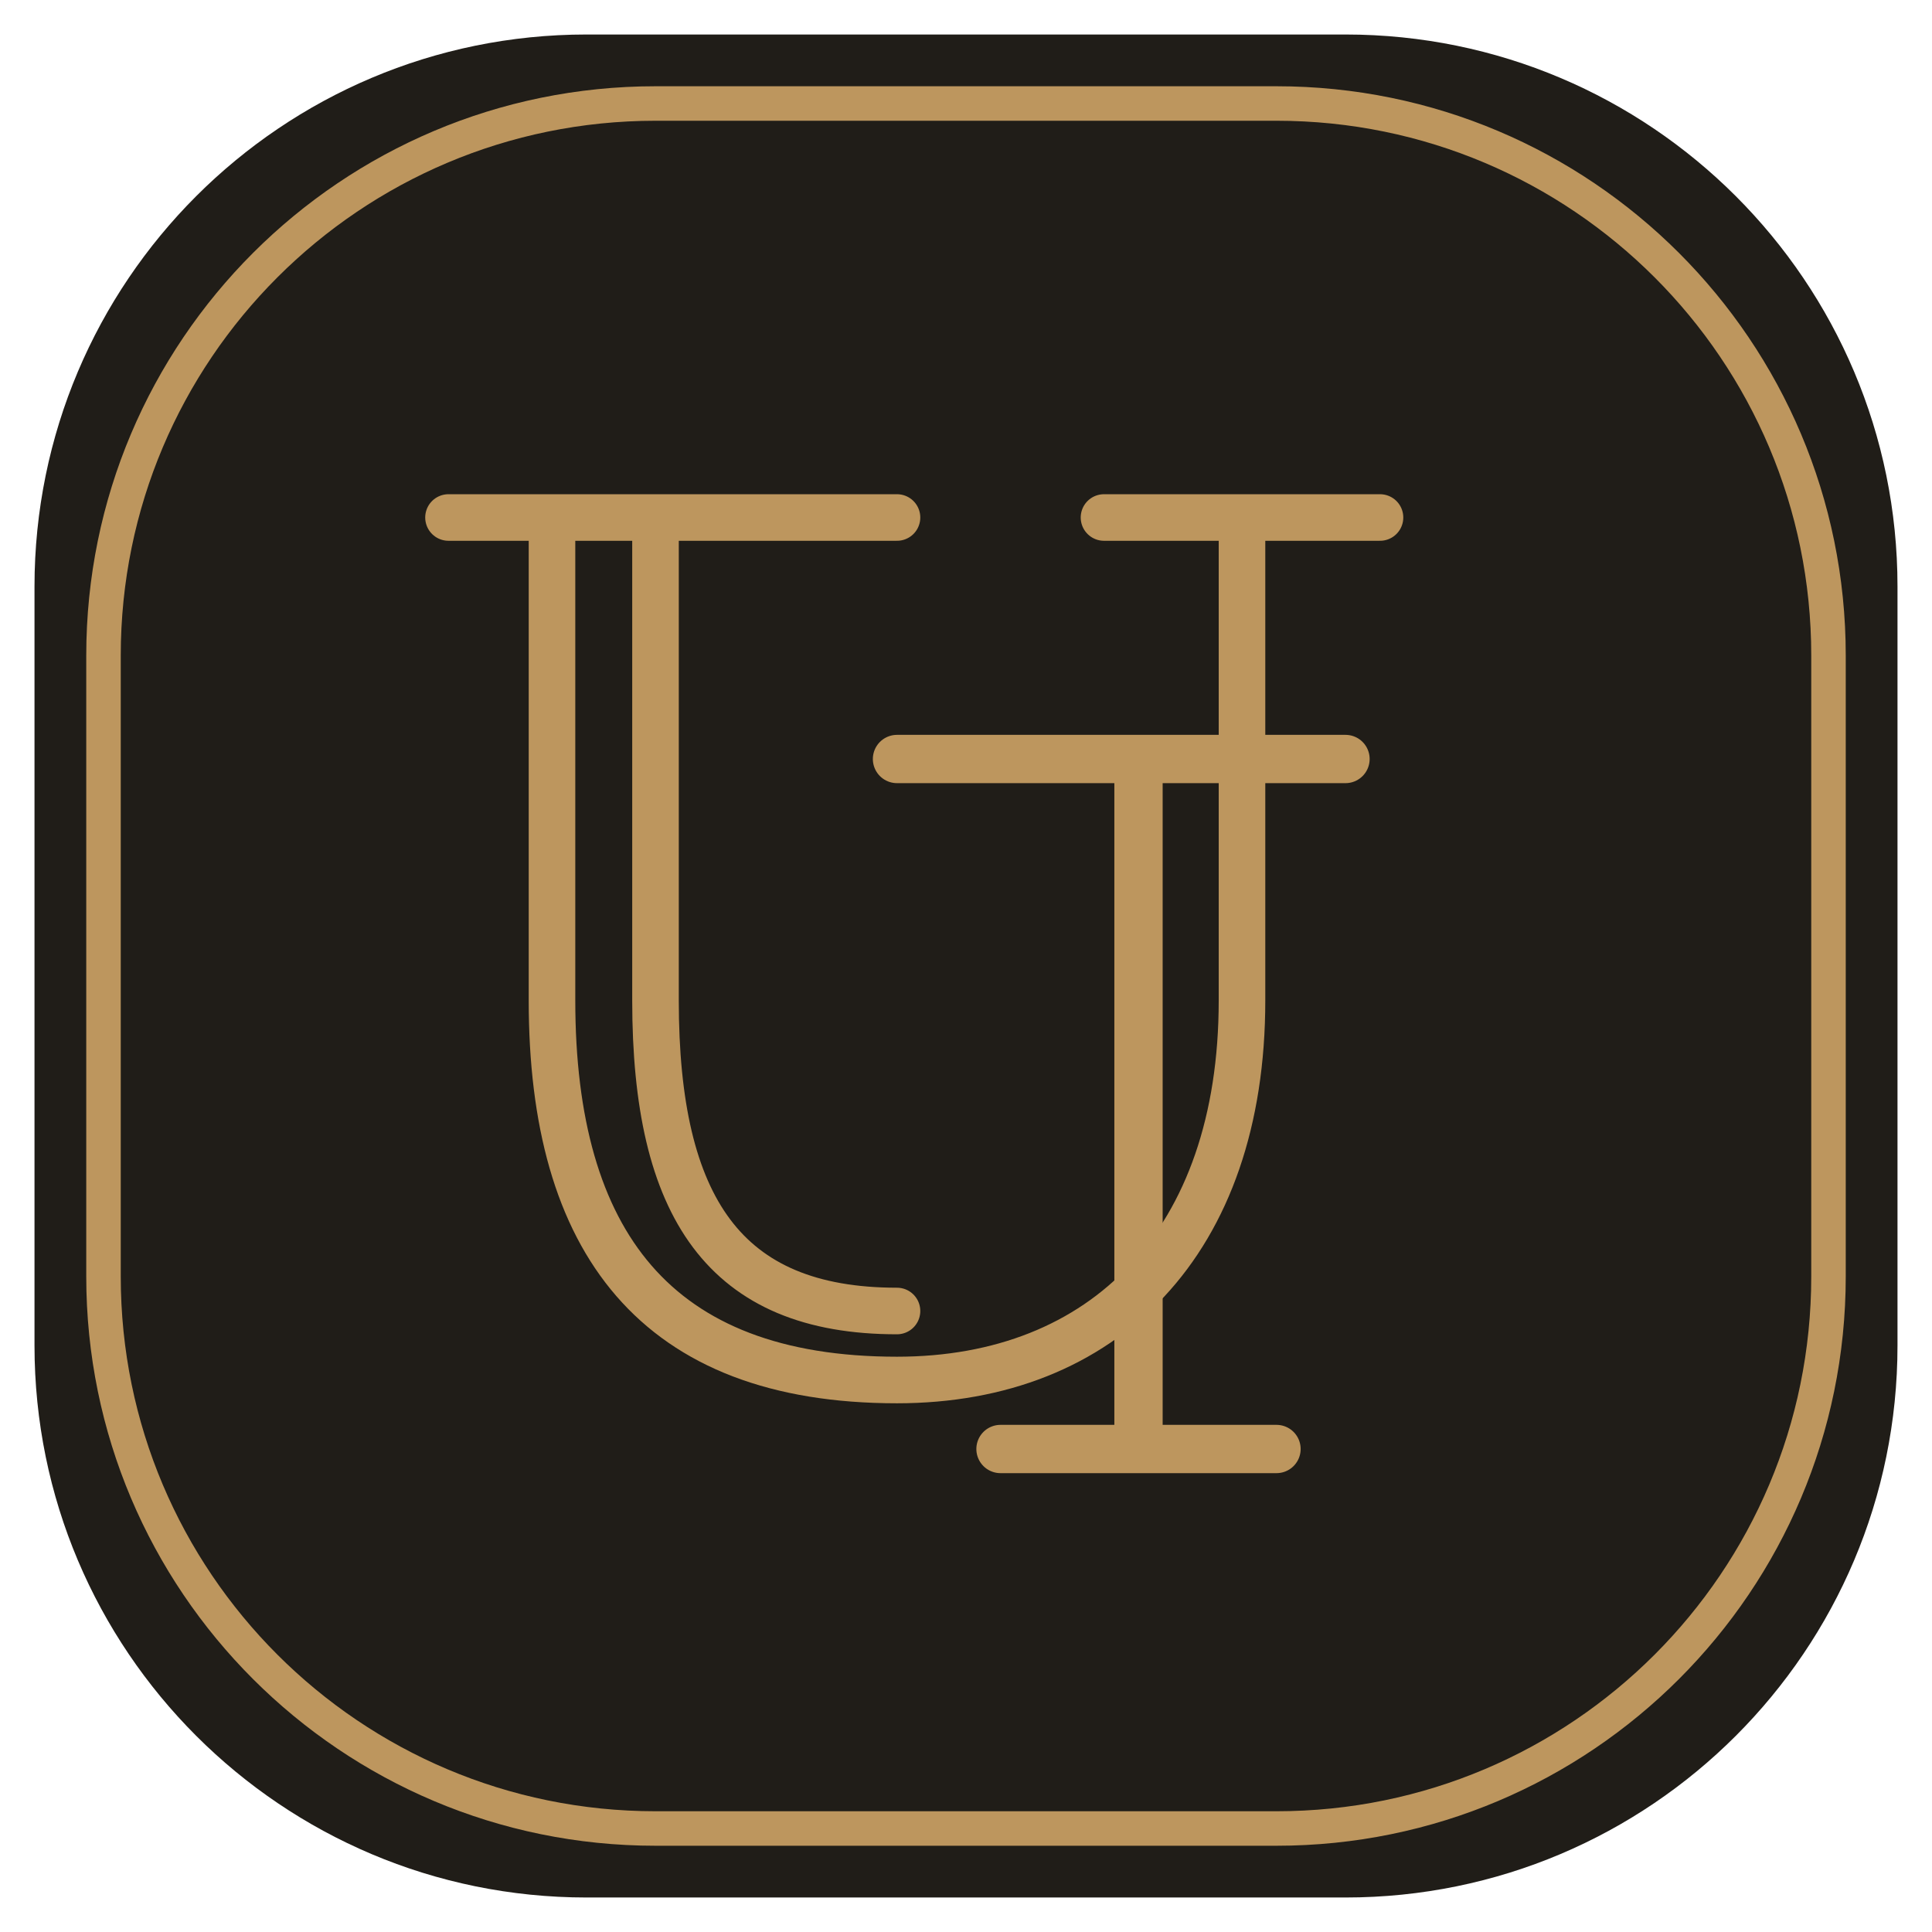
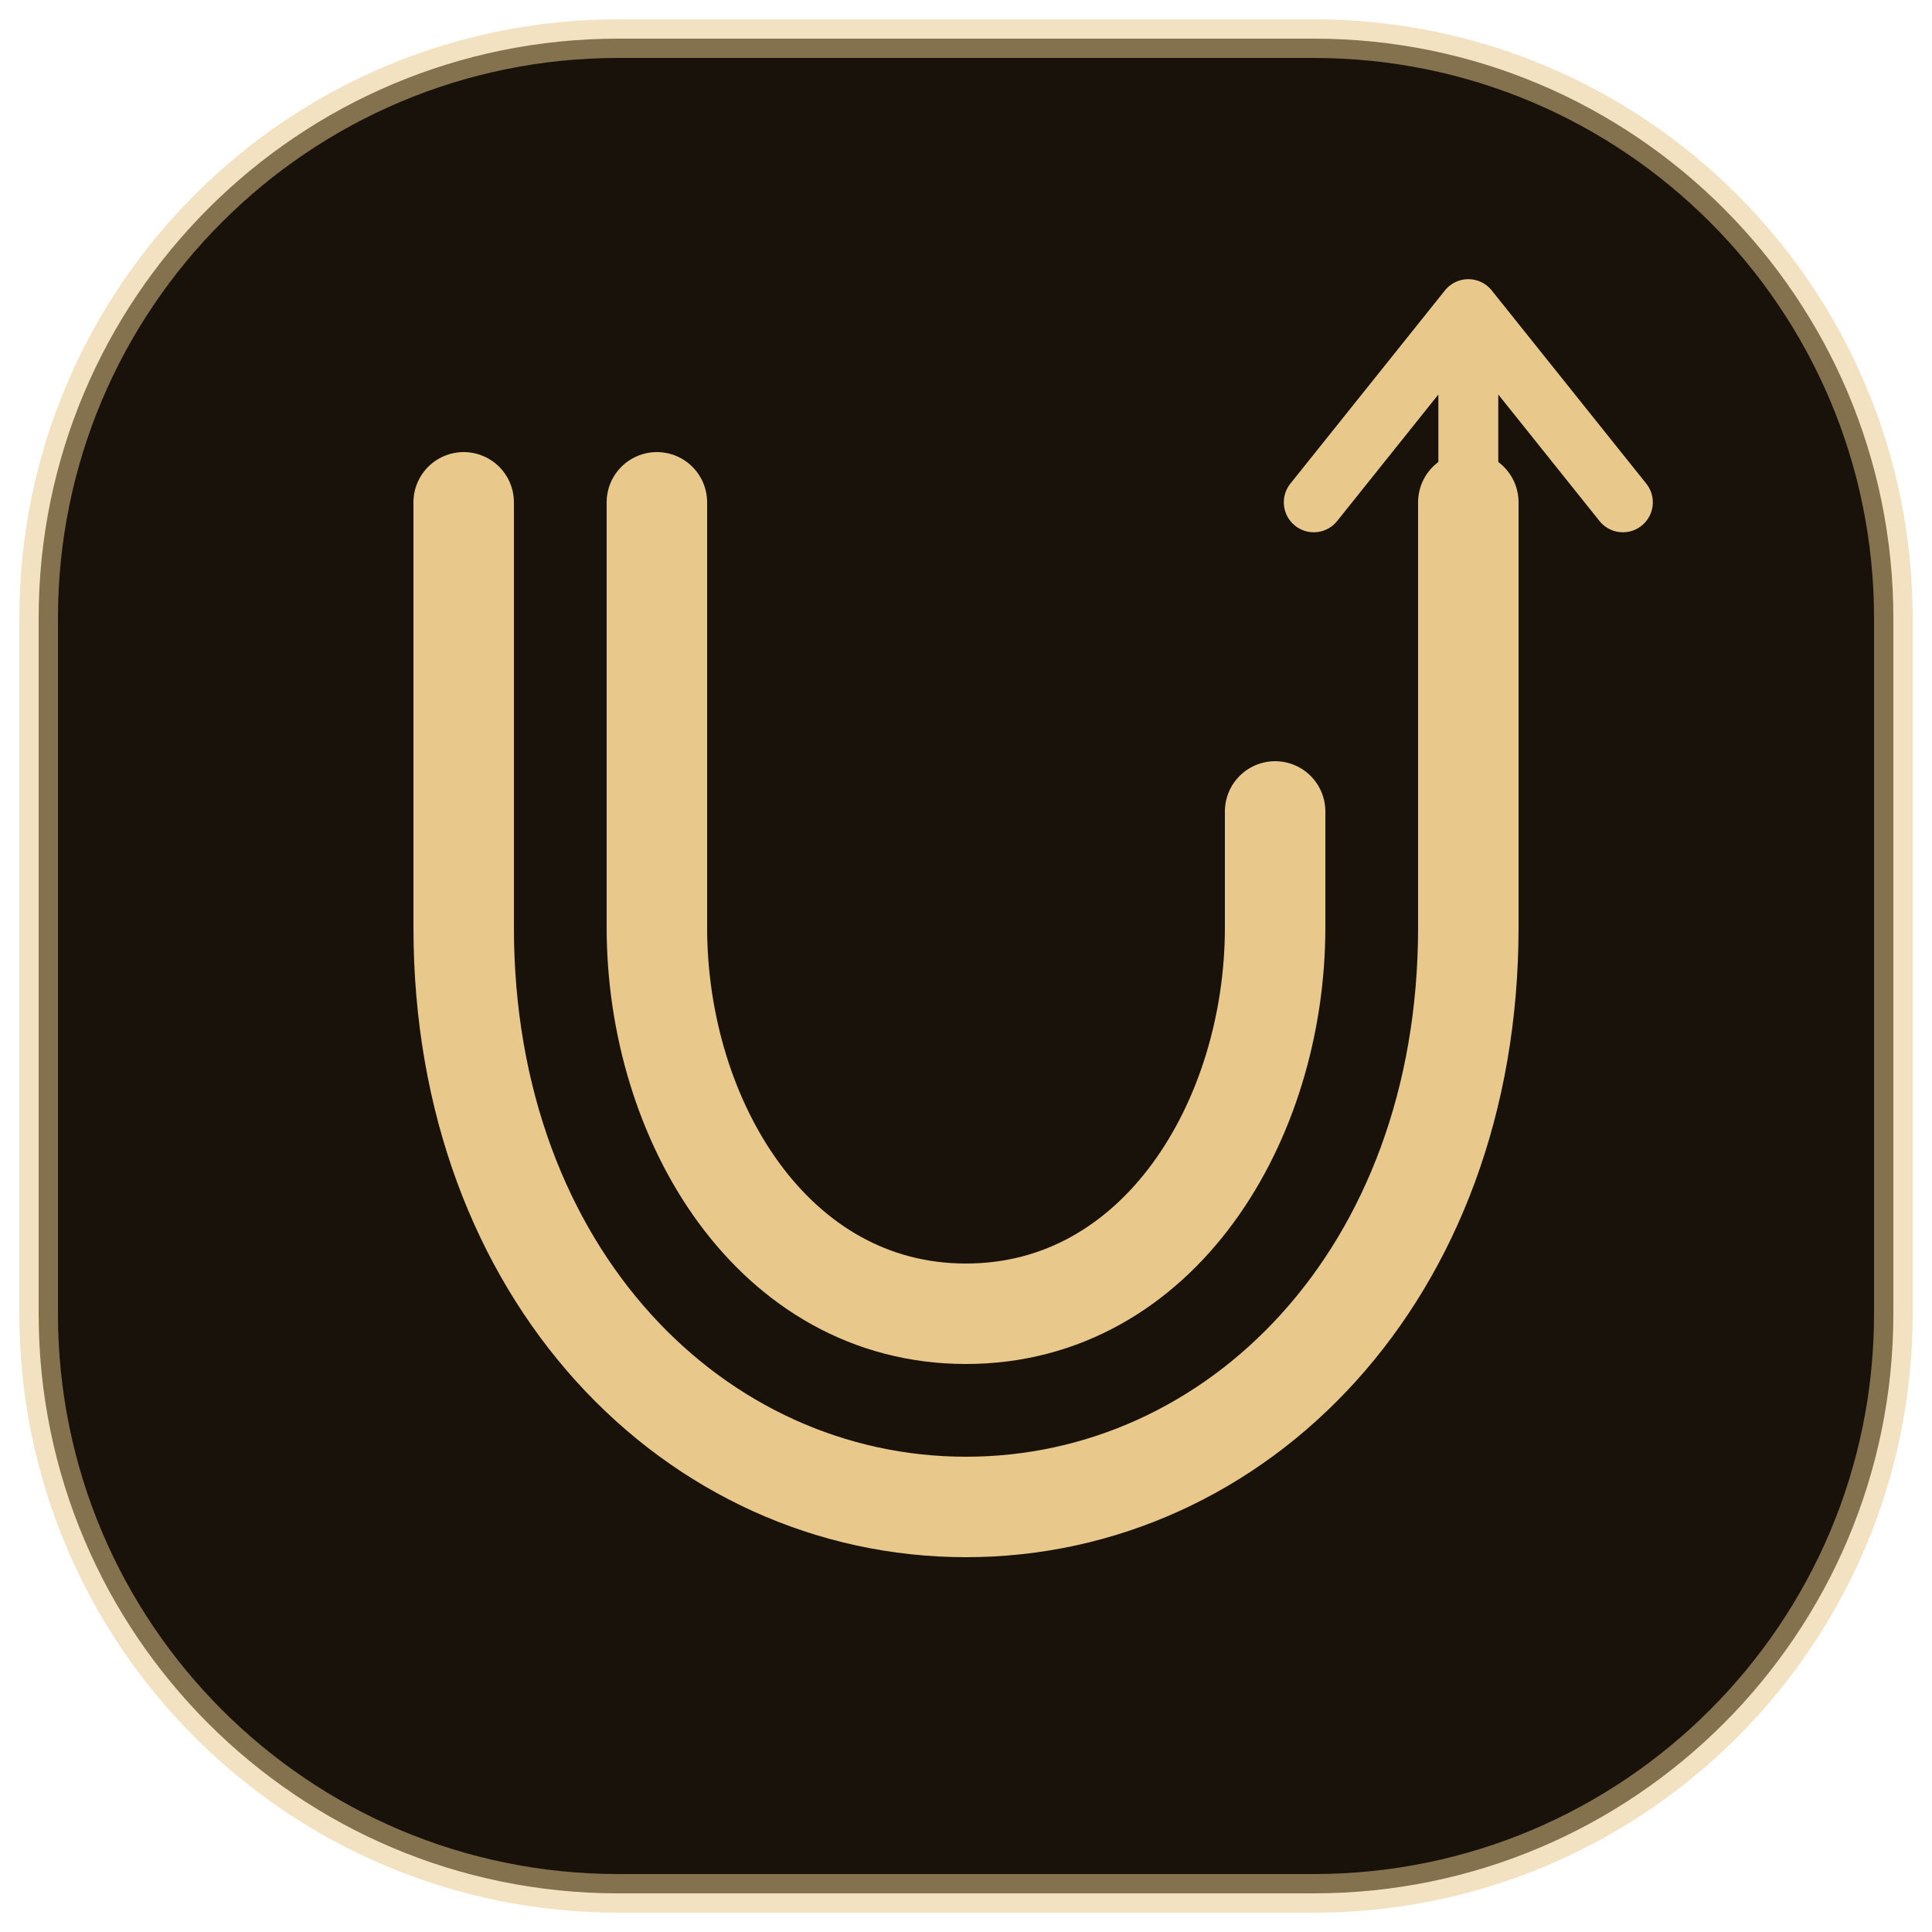
- <svg xmlns="http://www.w3.org/2000/svg" viewBox="0 0 56 56">
-   <rect x="1" y="1" width="54" height="54" rx="16" fill="#201d18" />
-   <rect x="3" y="3" width="50" height="50" rx="16" fill="none" stroke="#bd965e" />
-   <path d="M13 15h13m-10 0v14c0 7 3 11 10 11 6 0 10-4 10-11V15m-4 0h8M19 15v14c0 6 2 9 7 9" fill="none" stroke="#bd965e" stroke-width="1.35" stroke-linecap="round" />
-   <path d="M26 22h13m-6 0v20m-4 0h8" fill="none" stroke="#bd965e" stroke-width="1.4" stroke-linecap="round" />
+ <svg xmlns="http://www.w3.org/2000/svg" width="50" height="50" viewBox="0 0 50 50">
+   <rect x="1" y="1" width="48" height="48" rx="15" fill="#18120b" stroke="#e9c88b" stroke-opacity=".52" />
+   <path d="M12 13v11c0 9 6 15 13 15s13-6 13-15V13M17 13v11c0 5 3 10 8 10s8-5 8-10v-3" fill="none" stroke="#e9c88b" stroke-width="2.6" stroke-linecap="round" />
+   <path d="m34 13 4-5 4 5m-4-5v6" fill="none" stroke="#e9c88b" stroke-width="1.55" stroke-linecap="round" stroke-linejoin="round" />
</svg>
